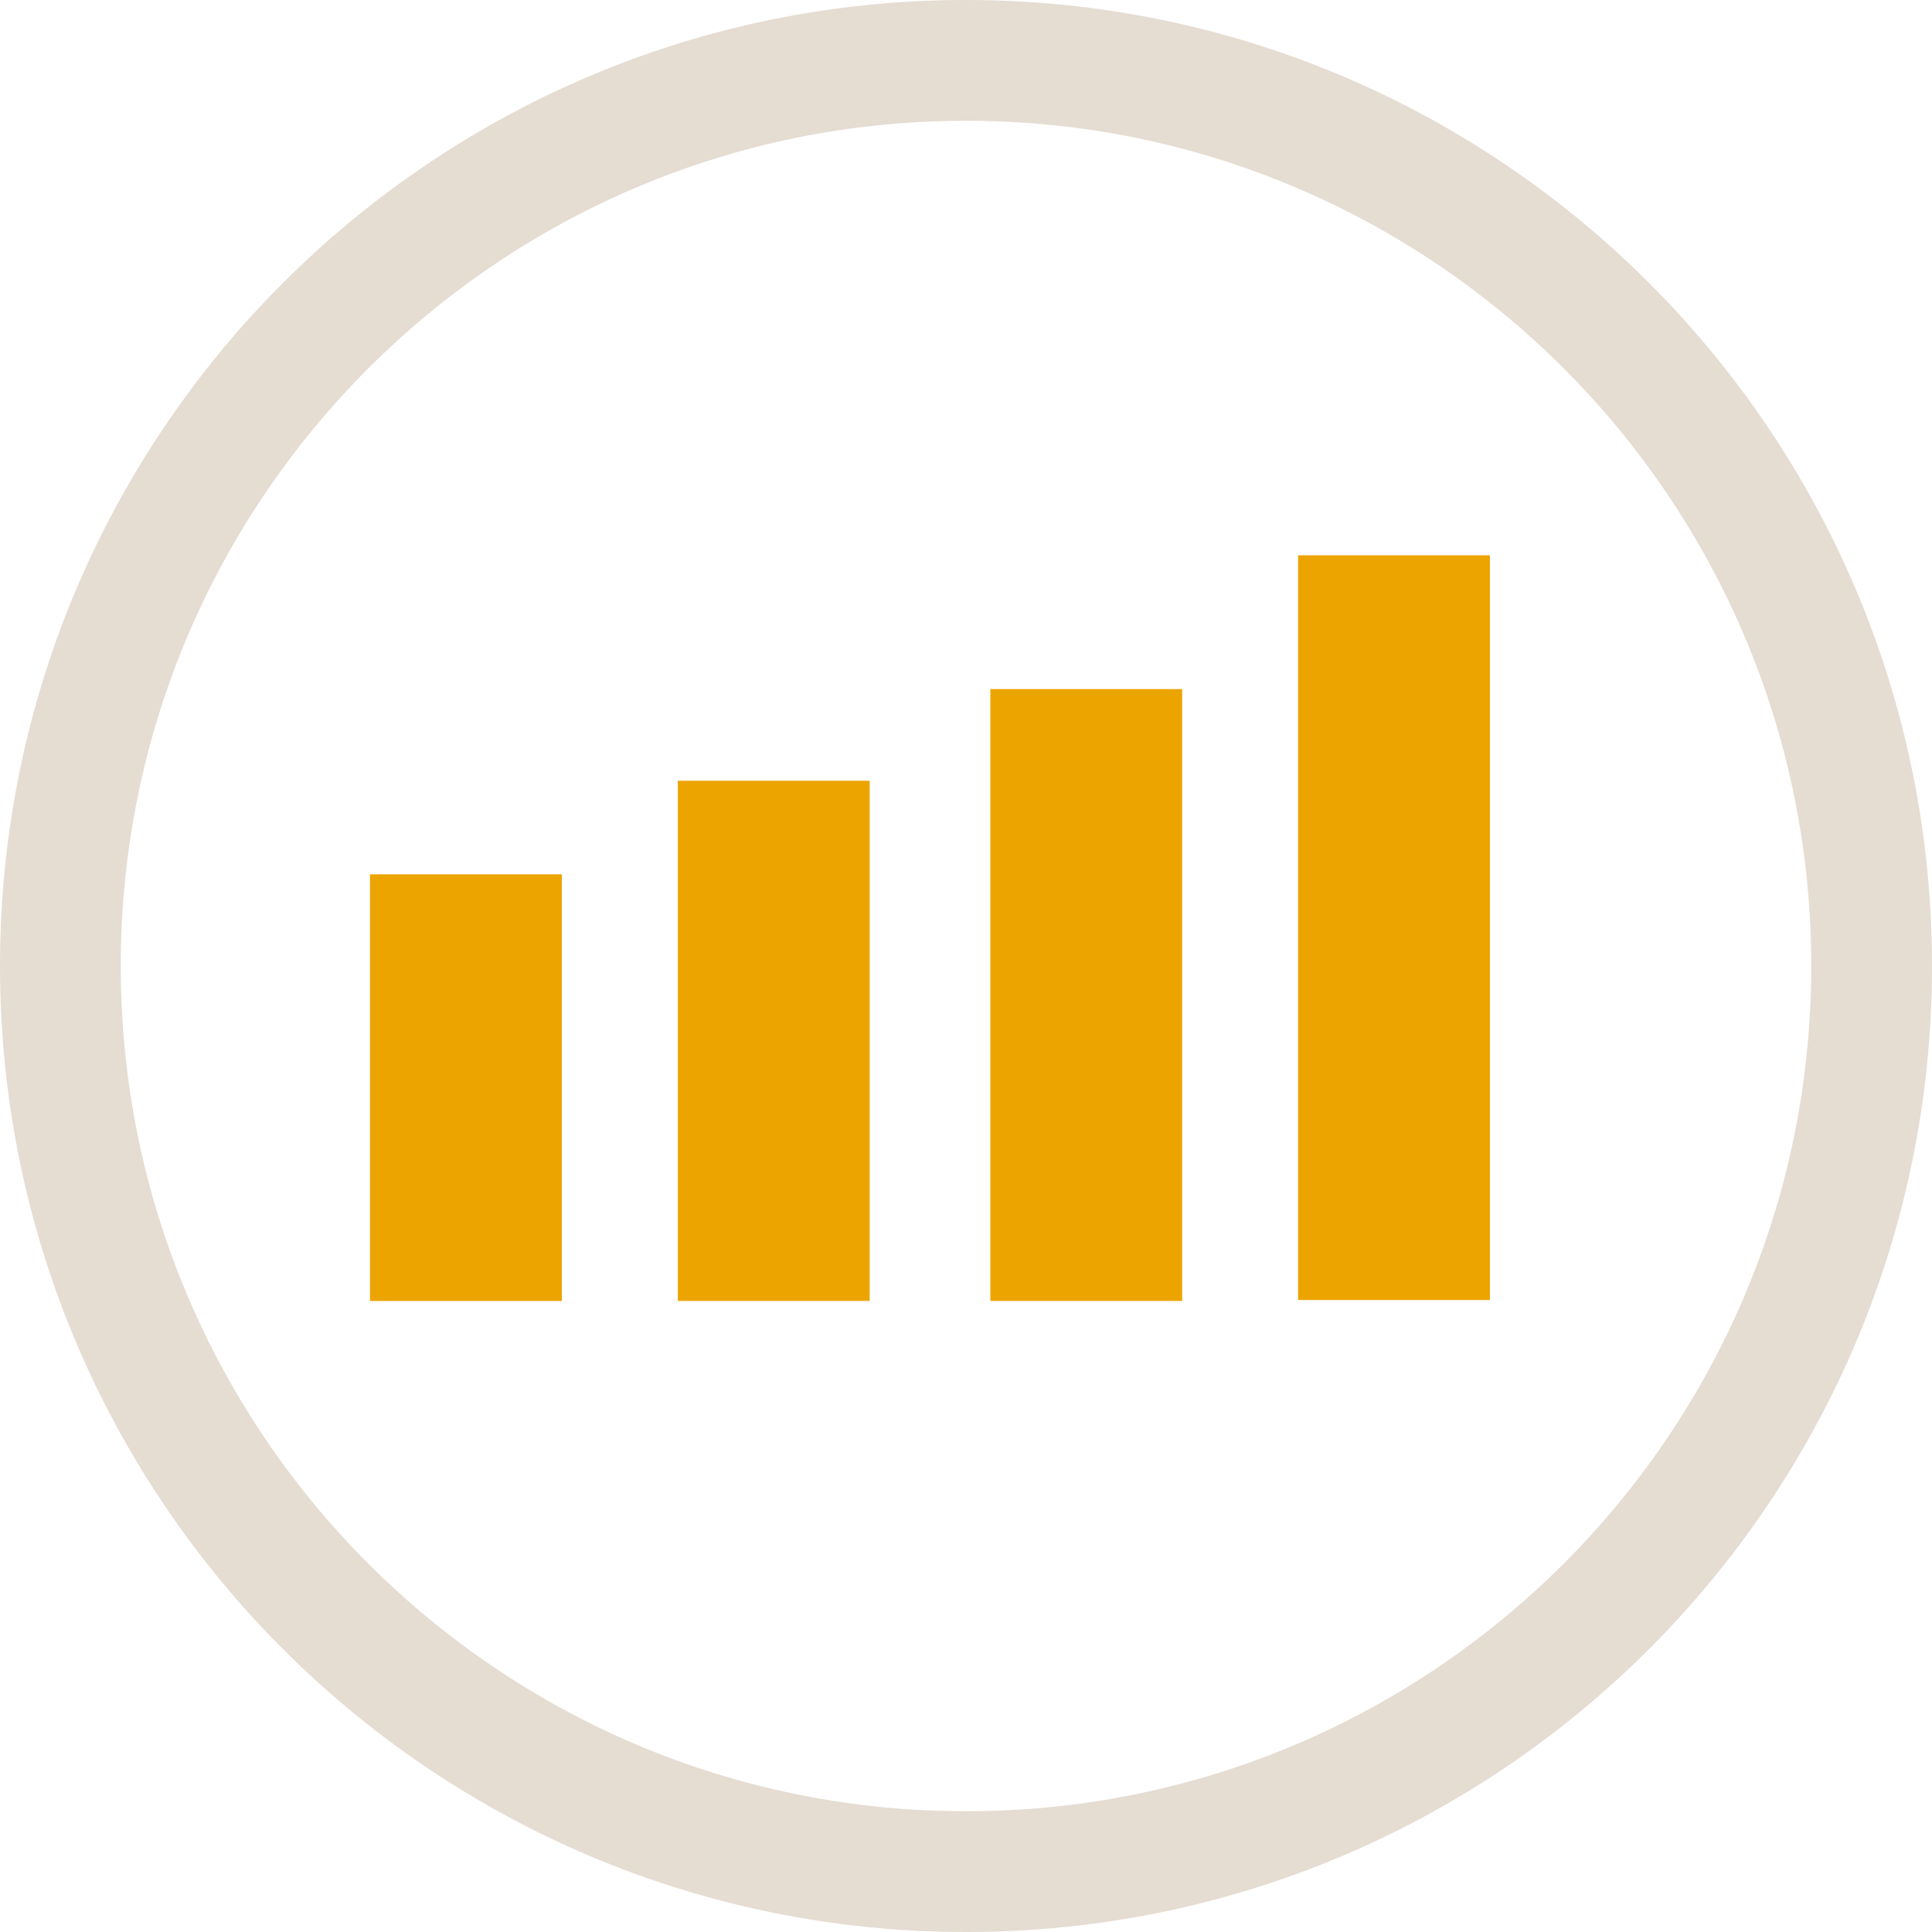
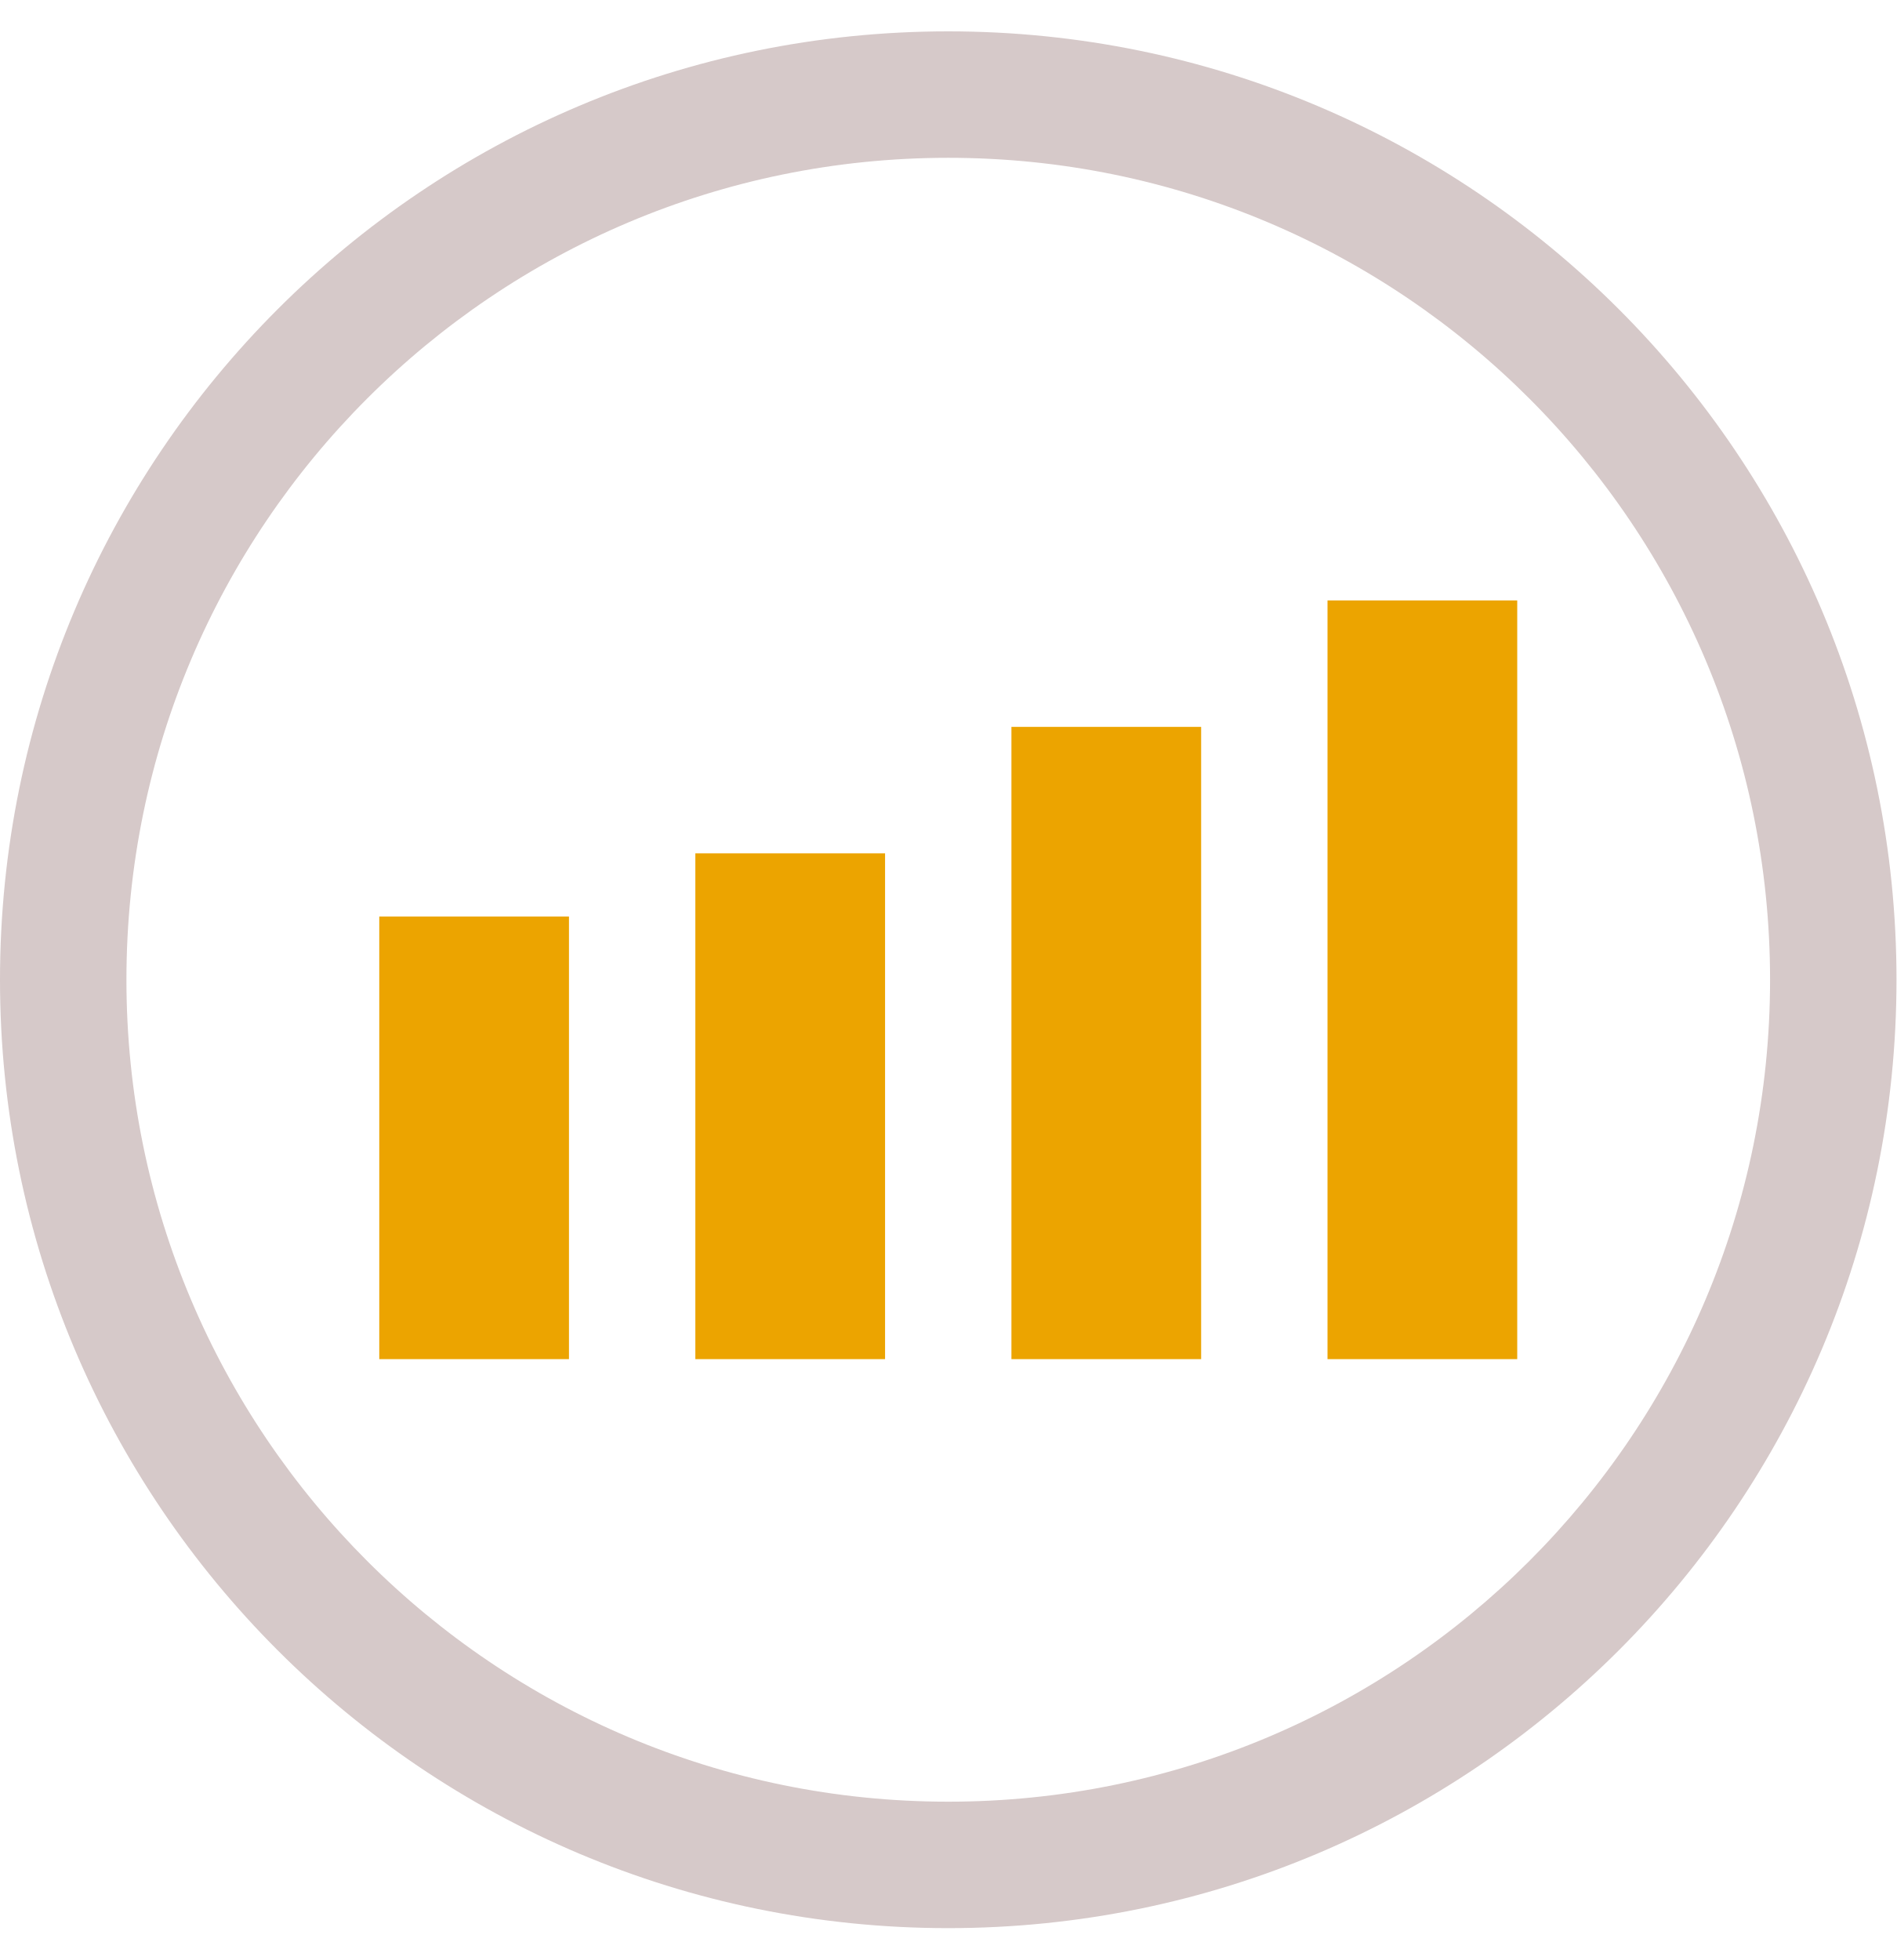
- <svg xmlns="http://www.w3.org/2000/svg" viewBox="0 0 32 32" fill="none">
-   <path d="M16 31C24.284 31 31 24.284 31 16C31 7.716 24.284 1 16 1C7.716 1 1 7.716 1 16C1 24.284 7.716 31 16 31Z" stroke="#E5DCD2" stroke-width="2" stroke-miterlimit="10" />
-   <path d="M6.195 14.548H9.239V21.482H6.195V14.548Z" fill="#ECA400" stroke="#ECA400" stroke-width="0.133" />
-   <path d="M11.294 12.998H14.338V21.481H11.294V12.998Z" fill="#ECA400" stroke="#ECA400" stroke-width="0.133" />
-   <path d="M16.47 11.48H19.514V21.481H16.47V11.48Z" fill="#ECA400" stroke="#ECA400" stroke-width="0.133" />
-   <path d="M21.567 9.264H24.611V21.466H21.567V9.264Z" fill="#ECA400" stroke="#ECA400" stroke-width="0.133" />
+ <svg xmlns="http://www.w3.org/2000/svg" viewBox="0 0 30 31" fill="none">
+   <path fill-rule="evenodd" clip-rule="evenodd" d="M15 28.496C22.18 28.496 28 22.676 28 15.496C28 8.317 22.18 2.496 15 2.496C7.82 2.496 2 8.317 2 15.496C2 22.676 7.82 28.496 15 28.496ZM15 0.496C6.716 0.496 0 7.212 0 15.496C0 23.781 6.716 30.496 15 30.496C23.284 30.496 30 23.781 30 15.496C30 7.212 23.284 0.496 15 0.496Z" fill="#D6C9C9" />
+   <path d="M21.066 21.43V9.563H23.934V21.43H21.066Z" fill="#ECA400" stroke="#ECA400" stroke-width="0.133" />
+   <path d="M16.066 21.43V11.563H18.934V21.43H16.066Z" fill="#ECA400" stroke="#ECA400" stroke-width="0.133" />
+   <path d="M11.066 21.43V13.563H13.934V21.43H11.066Z" fill="#ECA400" stroke="#ECA400" stroke-width="0.133" />
+   <path d="M6.066 21.43V14.563H8.934V21.43H6.066Z" fill="#ECA400" stroke="#ECA400" stroke-width="0.133" />
</svg>
